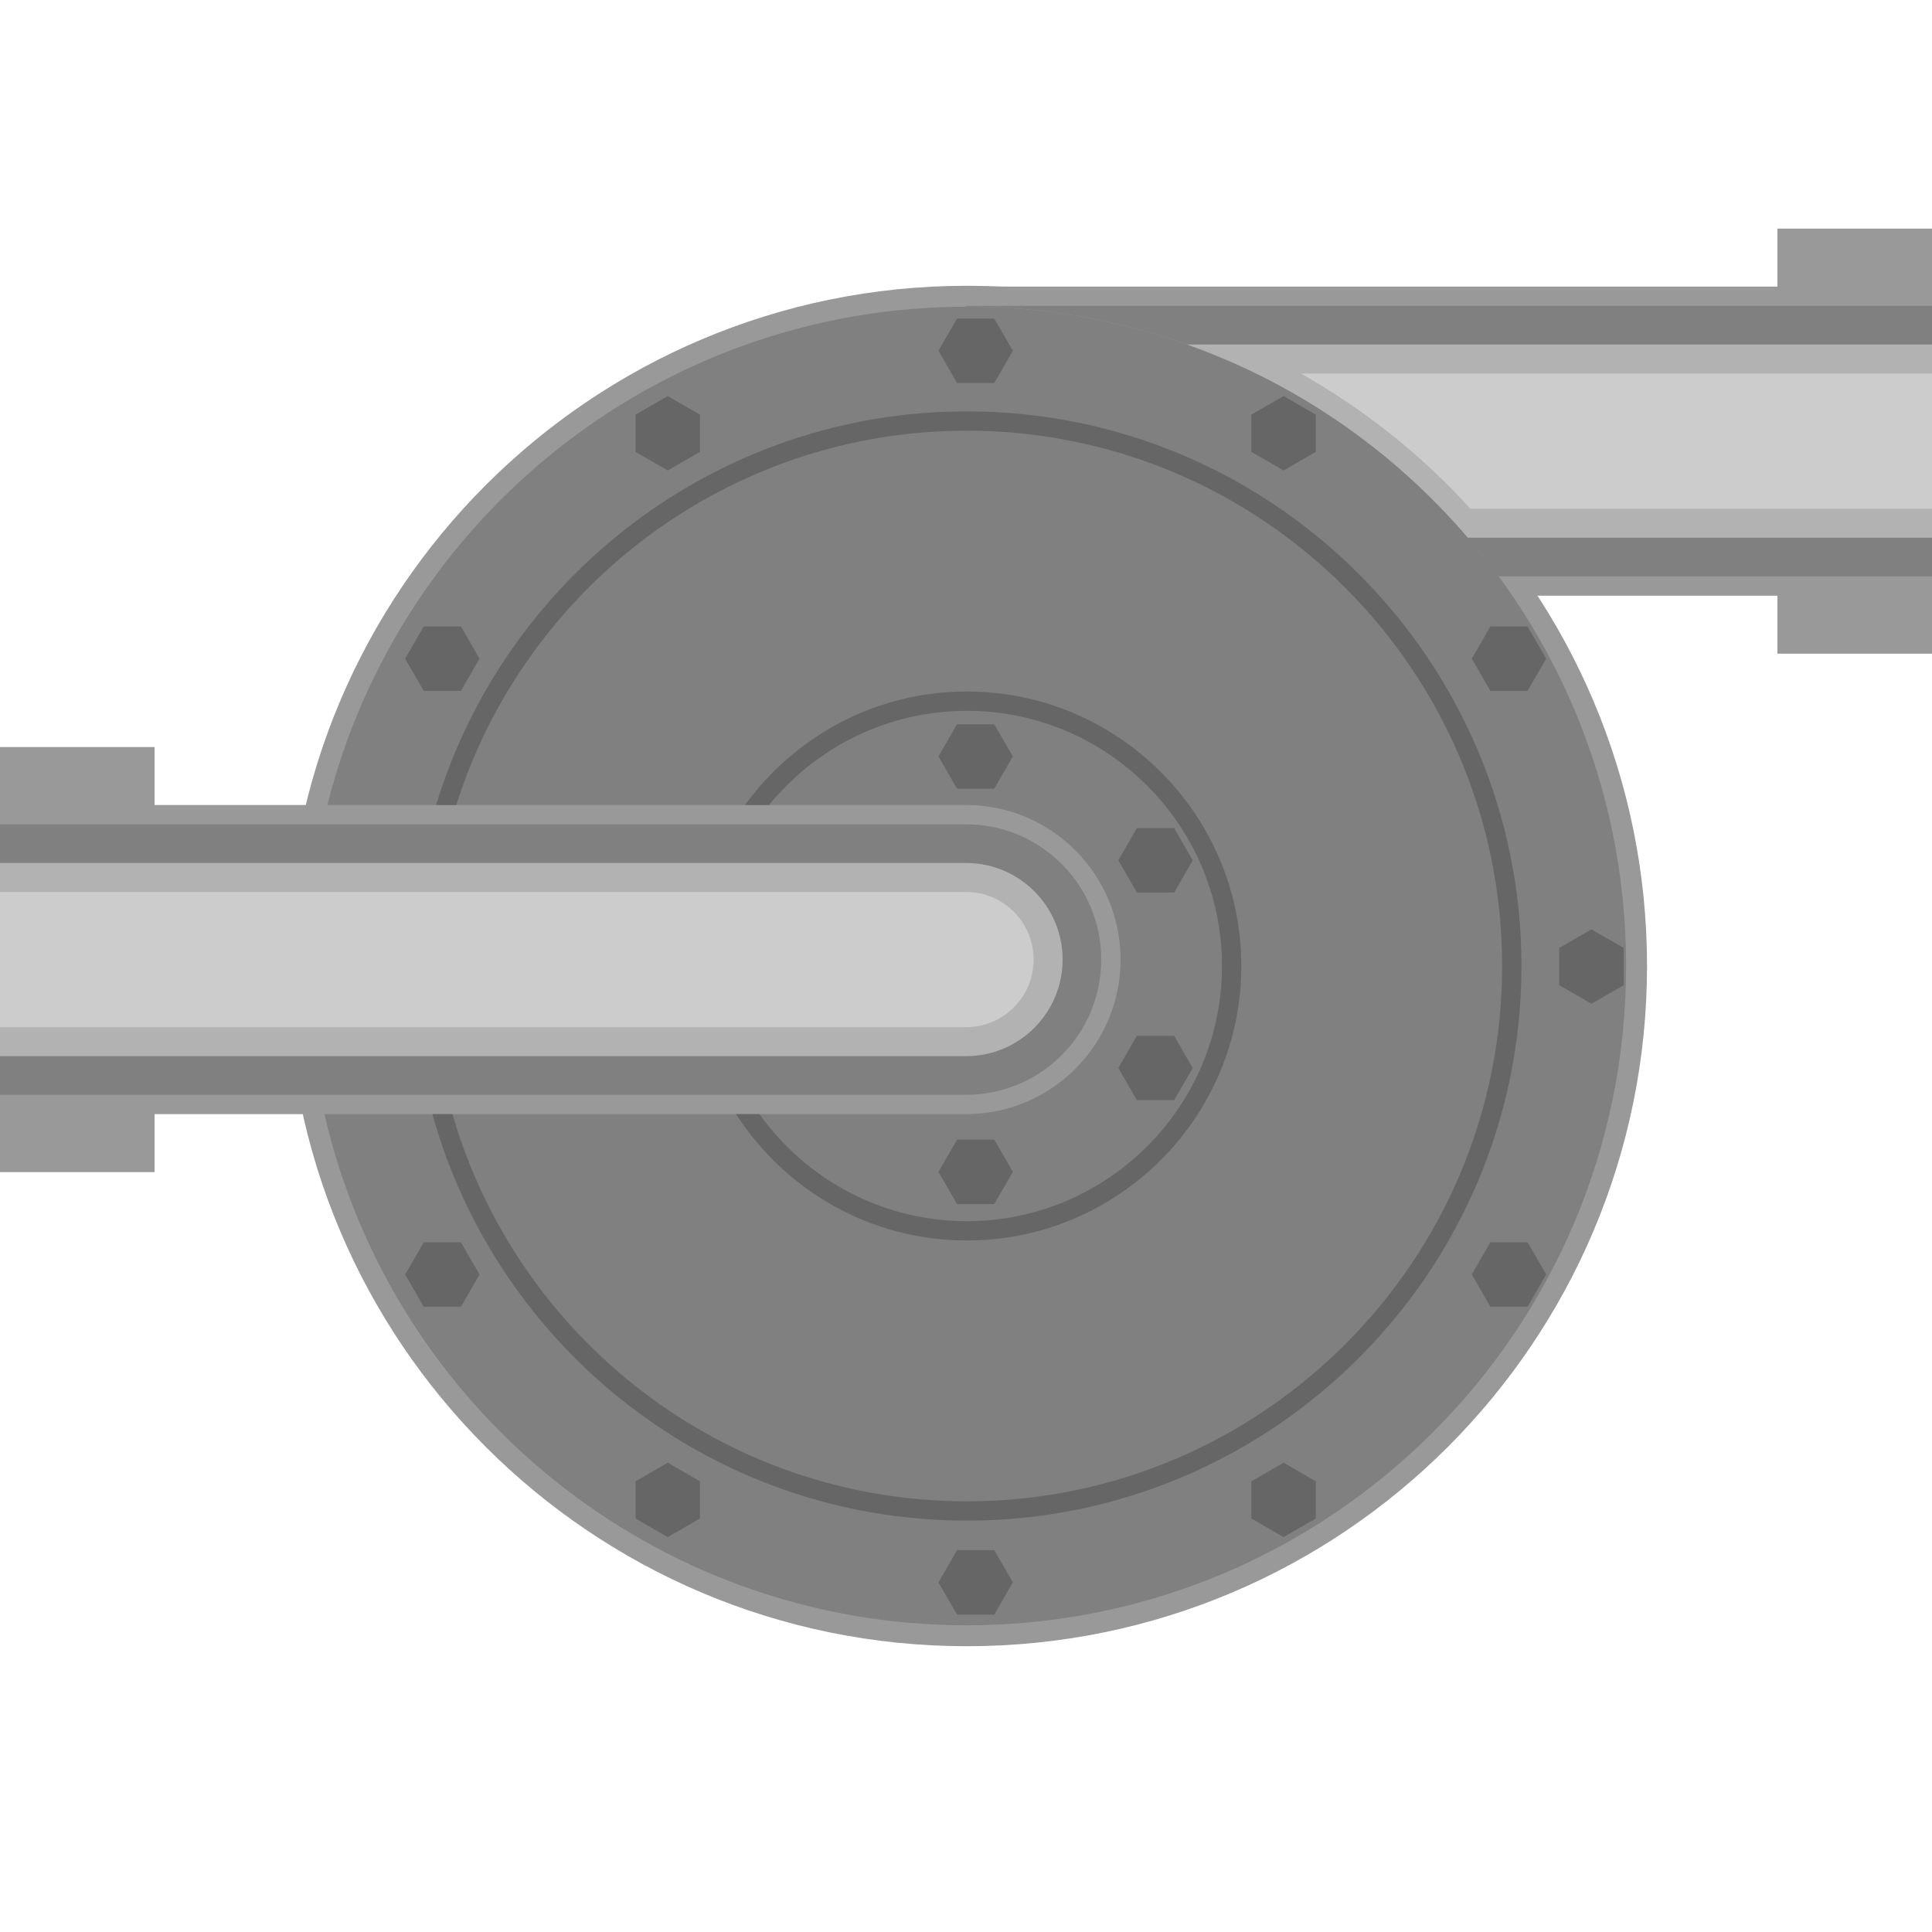
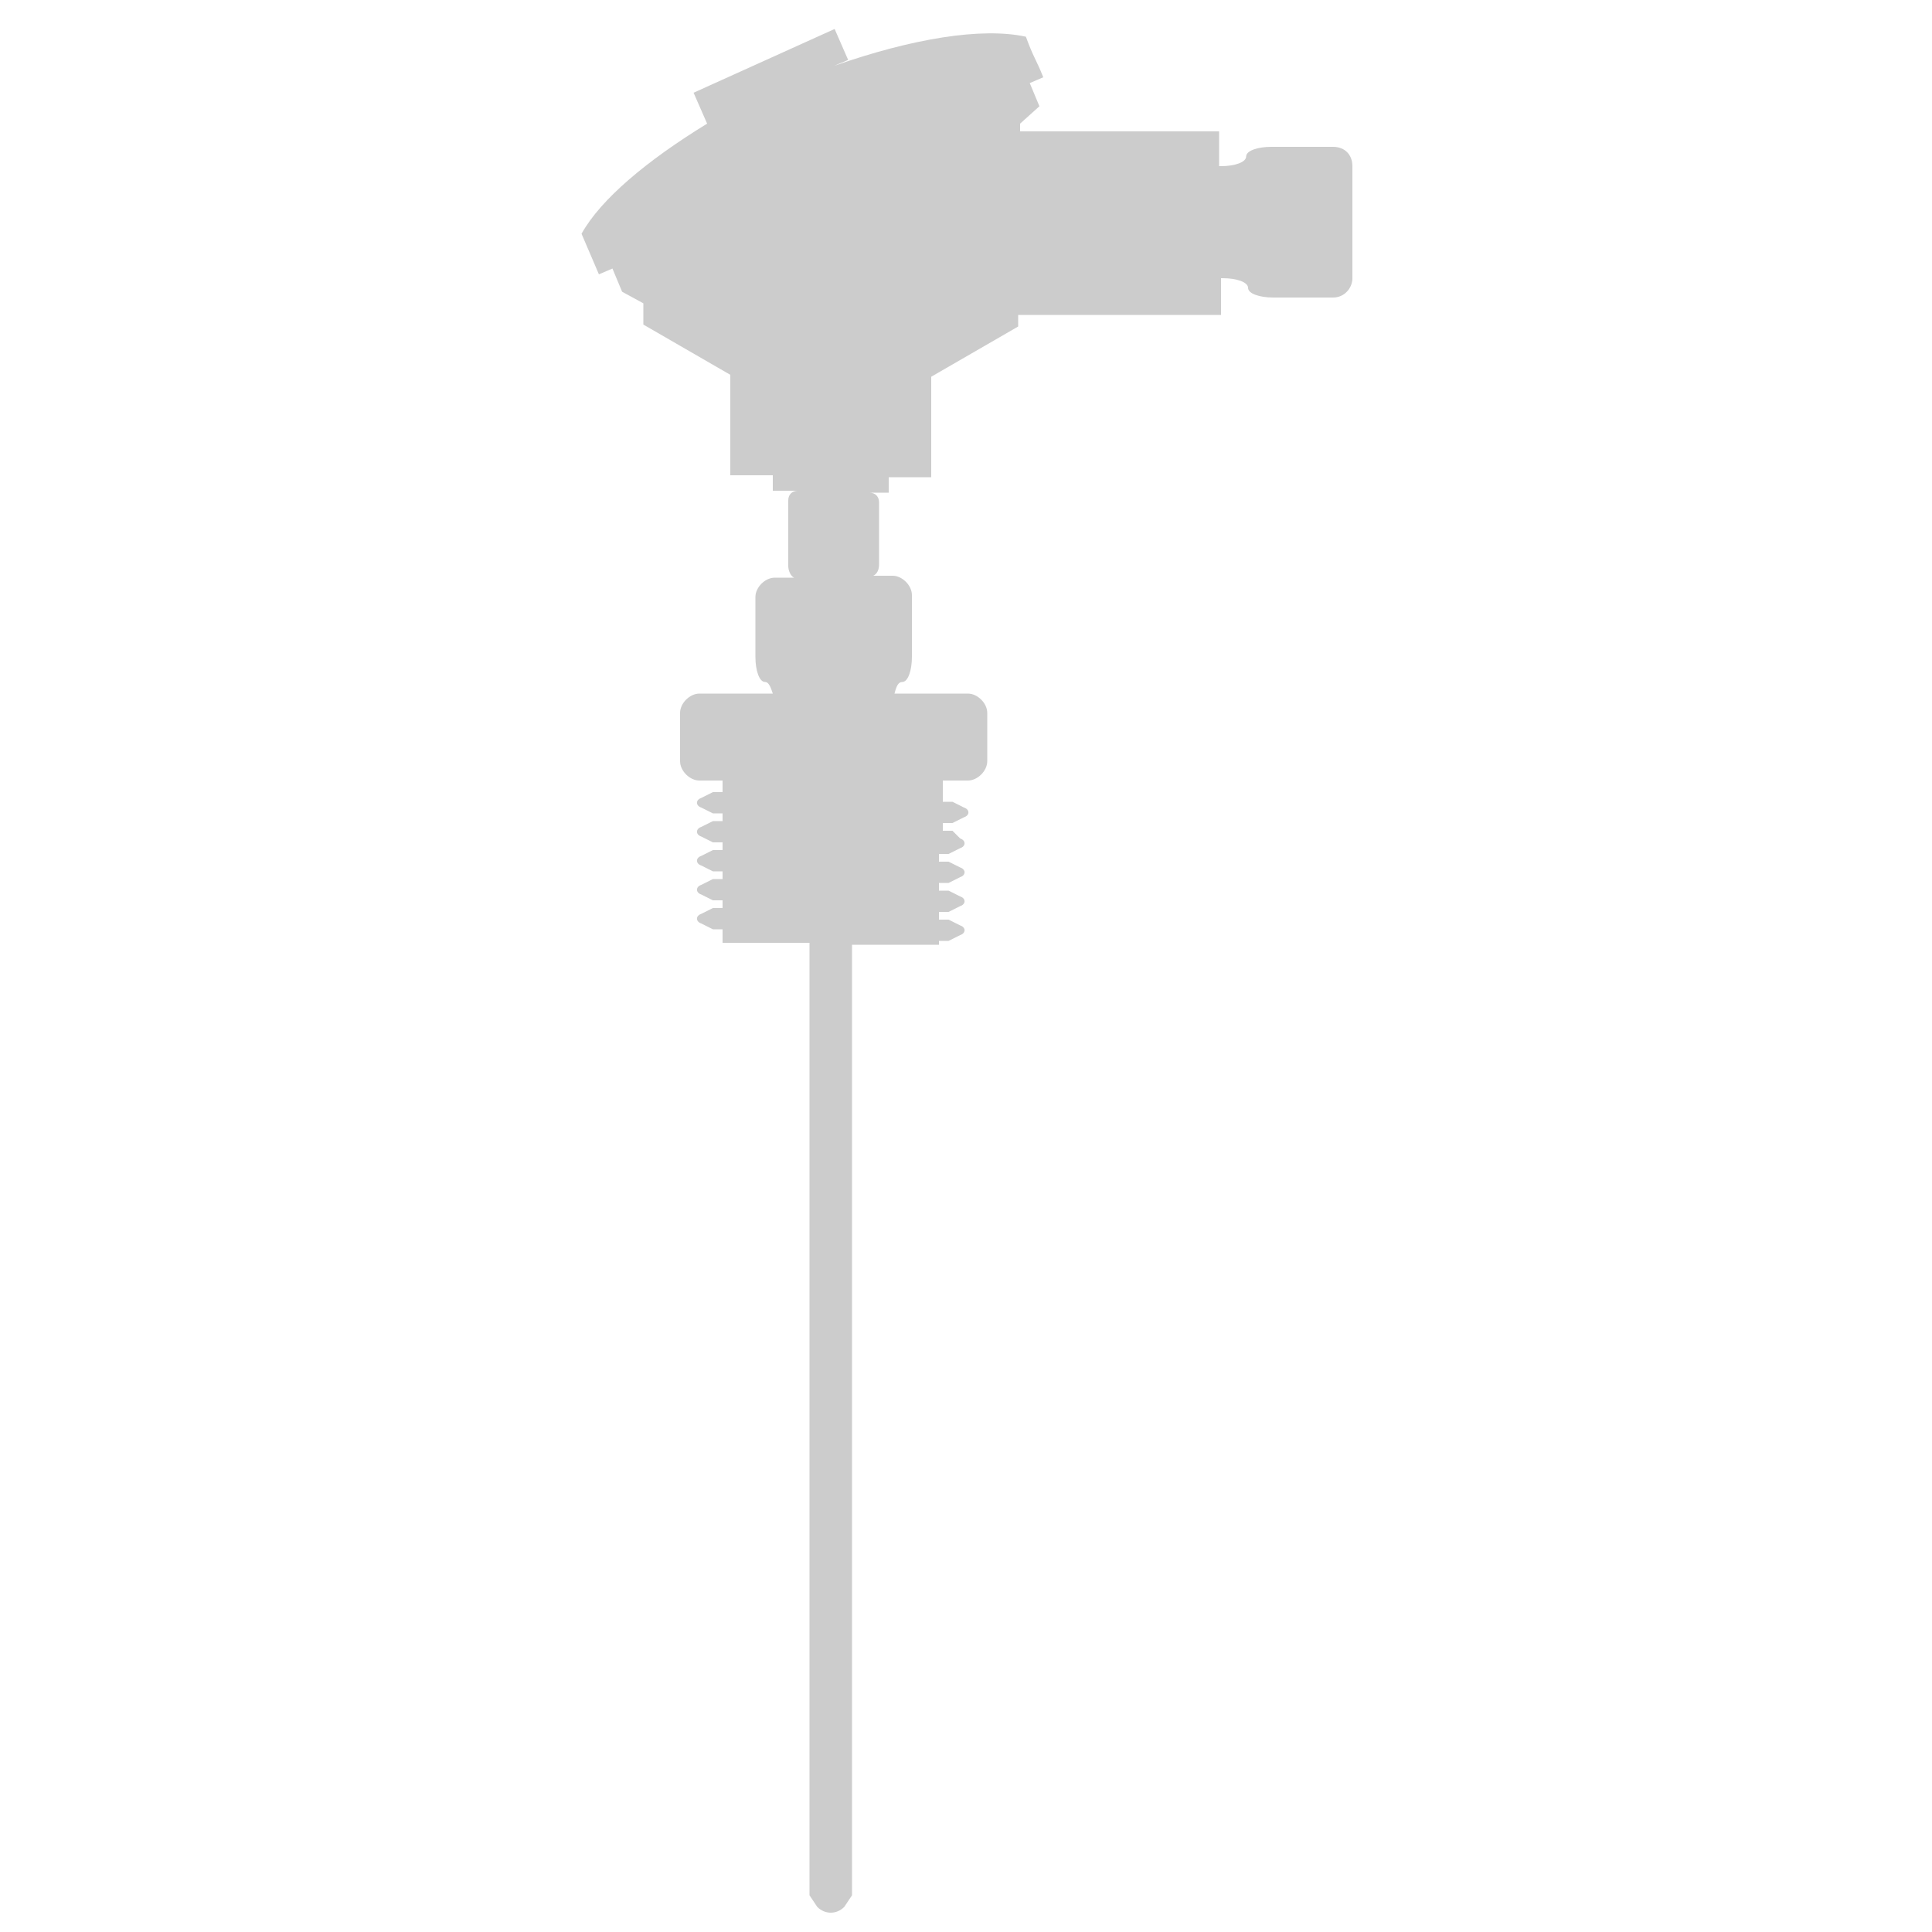
- <svg xmlns="http://www.w3.org/2000/svg" version="1.1" id="Layer_1" viewBox="0 0 100 100" xml:space="preserve">
+ <svg xmlns="http://www.w3.org/2000/svg" version="1.1" id="Layer_1" x="0px" y="0px" viewBox="0 0 100 100" xml:space="preserve">
  <g>
    <g id="shape">
-       <circle fill="#999" cx="50.042" cy="50" r="35.208" />
-       <rect x="50" y="14.833" fill="#999" width="50" height="16" />
-       <path fill="#999" d="M50,57.667H0v-16h50c4.418,0,8,3.582,8,8S54.418,57.667,50,57.667z" />
-       <path fill="#999" d="M8,60.667H0v-22h8" />
-       <rect x="92" y="11.833" fill="#999" width="8" height="22" />
-     </g>
-     <g id="dark">
-       <path fill="#808080" d="M50.042,15.875c-15.971,0-29.376,10.974-33.096,25.792H50c4.418,0,8,3.582,8,8s-3.582,8-8,8H16.792   c3.48,15.153,17.04,26.458,33.25,26.458c18.847,0,34.125-15.278,34.125-34.125C84.167,31.153,68.888,15.875,50.042,15.875z" />
-       <path fill="#808080" d="M50,56.667c3.866,0,7-3.134,7-7s-3.134-7-7-7H0v14C0,56.667,50,56.667,50,56.667z" />
-       <path fill="#808080" d="M50,15.833v0.043c0.014,0,0.028-0.001,0.042-0.001c11.301,0,21.314,5.497,27.524,13.958H100v-14H50z" />
-     </g>
-     <g id="light">
-       <path fill="#b2b2b2" d="M61.443,17.833c5.692,2.018,10.685,5.502,14.533,10H100v-10H61.443z" />
-       <path fill="#b2b2b2" d="M50,44.667H0v10c0,0,50,0,50,0c2.761,0,5-2.239,5-5C55,46.905,52.761,44.667,50,44.667z" />
-     </g>
-     <g id="shadow">
-       <path fill="#666" d="M50.042,21.292c-12.932,0-23.891,8.597-27.47,20.375h1.045c3.546-11.219,14.05-19.375,26.425-19.375   C65.32,22.292,77.75,34.722,77.75,50S65.32,77.708,50.042,77.708c-12.619,0-23.286-8.482-26.621-20.041h-1.04   c3.363,12.118,14.486,21.041,27.66,21.041C65.871,78.708,78.75,65.83,78.75,50S65.871,21.292,50.042,21.292z" />
-       <path fill="#666" d="M50.042,35.792c-4.72,0-8.898,2.323-11.483,5.875h1.247c2.424-2.972,6.111-4.875,10.236-4.875   c7.283,0,13.208,5.925,13.208,13.208s-5.926,13.208-13.208,13.208c-4.423,0-8.336-2.193-10.734-5.541h-1.209   c2.53,3.928,6.933,6.541,11.943,6.541c7.834,0,14.208-6.374,14.208-14.208C64.25,42.166,57.876,35.792,50.042,35.792z" />
-       <polygon fill="#666" points="51.463,16.488 52.426,18.155 51.463,19.823 49.537,19.823 48.574,18.155 49.537,16.488  " />
-       <polygon fill="#666" points="51.463,37.488 52.426,39.155 51.463,40.823 49.537,40.823 48.574,39.155 49.537,37.488  " />
-       <polygon fill="#666" points="51.463,58.988 52.426,60.655 51.463,62.323 49.537,62.323 48.574,60.655 49.537,58.988  " />
-       <polygon fill="#666" points="58.847,53.613 60.773,53.613 61.735,55.28 60.773,56.948 58.847,56.948 57.884,55.28  " />
-       <polygon fill="#666" points="57.884,44.53 58.847,42.863 60.773,42.863 61.735,44.53 60.773,46.198 58.847,46.198  " />
-       <polygon fill="#666" points="51.463,80.238 52.426,81.905 51.463,83.573 49.537,83.573 48.574,81.905 49.537,80.238  " />
-       <polygon fill="#666" points="34.563,20.5 36.23,21.463 36.23,23.389 34.563,24.351 32.895,23.389 32.895,21.463  " />
-       <polygon fill="#666" points="66.438,75.709 68.105,76.672 68.105,78.598 66.438,79.56 64.77,78.598 64.77,76.672  " />
-       <polygon fill="#666" points="21.933,32.425 23.858,32.425 24.821,34.093 23.858,35.76 21.933,35.76 20.97,34.093  " />
-       <polygon fill="#666" points="77.142,64.3 79.067,64.3 80.03,65.968 79.067,67.635 77.142,67.635 76.179,65.968  " />
-       <polygon fill="#666" points="80.707,49.067 82.375,48.105 84.043,49.067 84.043,50.993 82.375,51.956 80.707,50.993  " />
-       <polygon fill="#666" points="20.97,65.968 21.933,64.3 23.858,64.3 24.821,65.968 23.858,67.635 21.933,67.635  " />
-       <polygon fill="#666" points="76.179,34.093 77.142,32.425 79.067,32.425 80.03,34.093 79.067,35.76 77.142,35.76  " />
-       <polygon fill="#666" points="32.895,78.598 32.895,76.672 34.563,75.709 36.23,76.672 36.23,78.598 34.563,79.56  " />
-       <polygon fill="#666" points="64.77,23.389 64.77,21.463 66.438,20.5 68.105,21.463 68.105,23.389 66.438,24.351  " />
-     </g>
-     <g id="hlight">
-       <path fill="#ccc" d="M50,53.167H0v-7h50c1.933,0,3.5,1.567,3.5,3.5C53.5,51.6,51.933,53.167,50,53.167z" />
-       <path fill="#ccc" d="M67.332,19.333c3.289,1.858,6.254,4.223,8.777,7H100v-7H67.332z" />
+       <path fill="#CCCCCC" d="M69,7.6h-0.3h-2.3h-0.6c-0.7,0-1.3,0.2-1.3,0.5s-0.6,0.5-1.3,0.5h-0.1V6.8H52.8V6.4l1-0.9l-0.5-1.2L54,4    c-0.4-1-0.5-1-0.9-2.1c-2.3-0.5-5.9,0.1-9.9,1.5c0.2-0.1,0.5-0.2,0.7-0.3l-0.7-1.6l-7.3,3.3l0.7,1.6c0,0,0,0,0,0    c-3.1,1.9-5.5,3.9-6.5,5.7l0.9,2.1l0.7-0.3l0.5,1.2l1.1,0.6v1.1l4.5,2.6v5.2h2.2v0.8h1.3c-0.3,0-0.5,0.2-0.5,0.5v0.3v2.5v0.6    c0,0.2,0.1,0.5,0.3,0.6h-0.7h-0.3c-0.5,0-1,0.5-1,1v0.3v2.3V34c0,0.7,0.2,1.3,0.5,1.3c0.2,0,0.3,0.3,0.4,0.6h-0.5h-3.2h-0.1    c-0.5,0-1,0.5-1,1v2.5c0,0.5,0.5,1,1,1h0.1h1.1V41l-0.5,0l-0.6,0.3c-0.3,0.1-0.3,0.4,0,0.5l0.6,0.3l0.5,0v0.4l-0.5,0l-0.6,0.3    c-0.3,0.1-0.3,0.4,0,0.5l0.6,0.3l0.5,0v0.4l-0.5,0l-0.6,0.3c-0.3,0.1-0.3,0.4,0,0.5l0.6,0.3l0.5,0v0.4l-0.5,0l-0.6,0.3    c-0.3,0.1-0.3,0.4,0,0.5l0.6,0.3l0.5,0v0.4l-0.5,0l-0.6,0.3c-0.3,0.1-0.3,0.4,0,0.5l0.6,0.3l0.5,0v0.7h4.5v49.3l0.4,0.6    c0.4,0.4,1,0.4,1.4,0l0.4-0.6V48.9h4.5v-0.2l0.5,0l0.6-0.3c0.3-0.1,0.3-0.4,0-0.5l-0.6-0.3l-0.5,0v-0.4l0.5,0l0.6-0.3    c0.3-0.1,0.3-0.4,0-0.5l-0.6-0.3l-0.5,0v-0.4l0.5,0l0.6-0.3c0.3-0.1,0.3-0.4,0-0.5l-0.6-0.3l-0.5,0v-0.4l0.5,0l0.6-0.3    c0.3-0.1,0.3-0.4,0-0.5L49.3,43l-0.5,0v-0.4l0.5,0l0.6-0.3c0.3-0.1,0.3-0.4,0-0.5l-0.6-0.3l-0.5,0v-1.1h0.7H50h0.1    c0.5,0,1-0.5,1-1v-2.5c0-0.5-0.5-1-1-1H50h-0.4h-2h-1.3c0.1-0.4,0.2-0.6,0.4-0.6c0.3,0,0.5-0.6,0.5-1.3v-0.6v-2.3v-0.3    c0-0.5-0.5-1-1-1h-0.3h-0.7c0.2-0.1,0.3-0.3,0.3-0.6v-0.6v-2.5V26c0-0.3-0.2-0.5-0.5-0.5h1v-0.8h2.2v-5.2l4.5-2.6v-0.6h10.5v-1.9    h0.1c0.7,0,1.3,0.2,1.3,0.5s0.6,0.5,1.3,0.5h0.6h2.3H69c0.6,0,1-0.5,1-1v-0.3v-1.7v-2V8.9V8.6C70,8,69.6,7.6,69,7.6z M42.2,3.8    C41.6,4,41,4.3,40.4,4.5C41,4.3,41.6,4,42.2,3.8z M38.4,5.5C38.4,5.5,38.4,5.5,38.4,5.5C38.4,5.5,38.4,5.5,38.4,5.5z" />
    </g>
  </g>
</svg>
